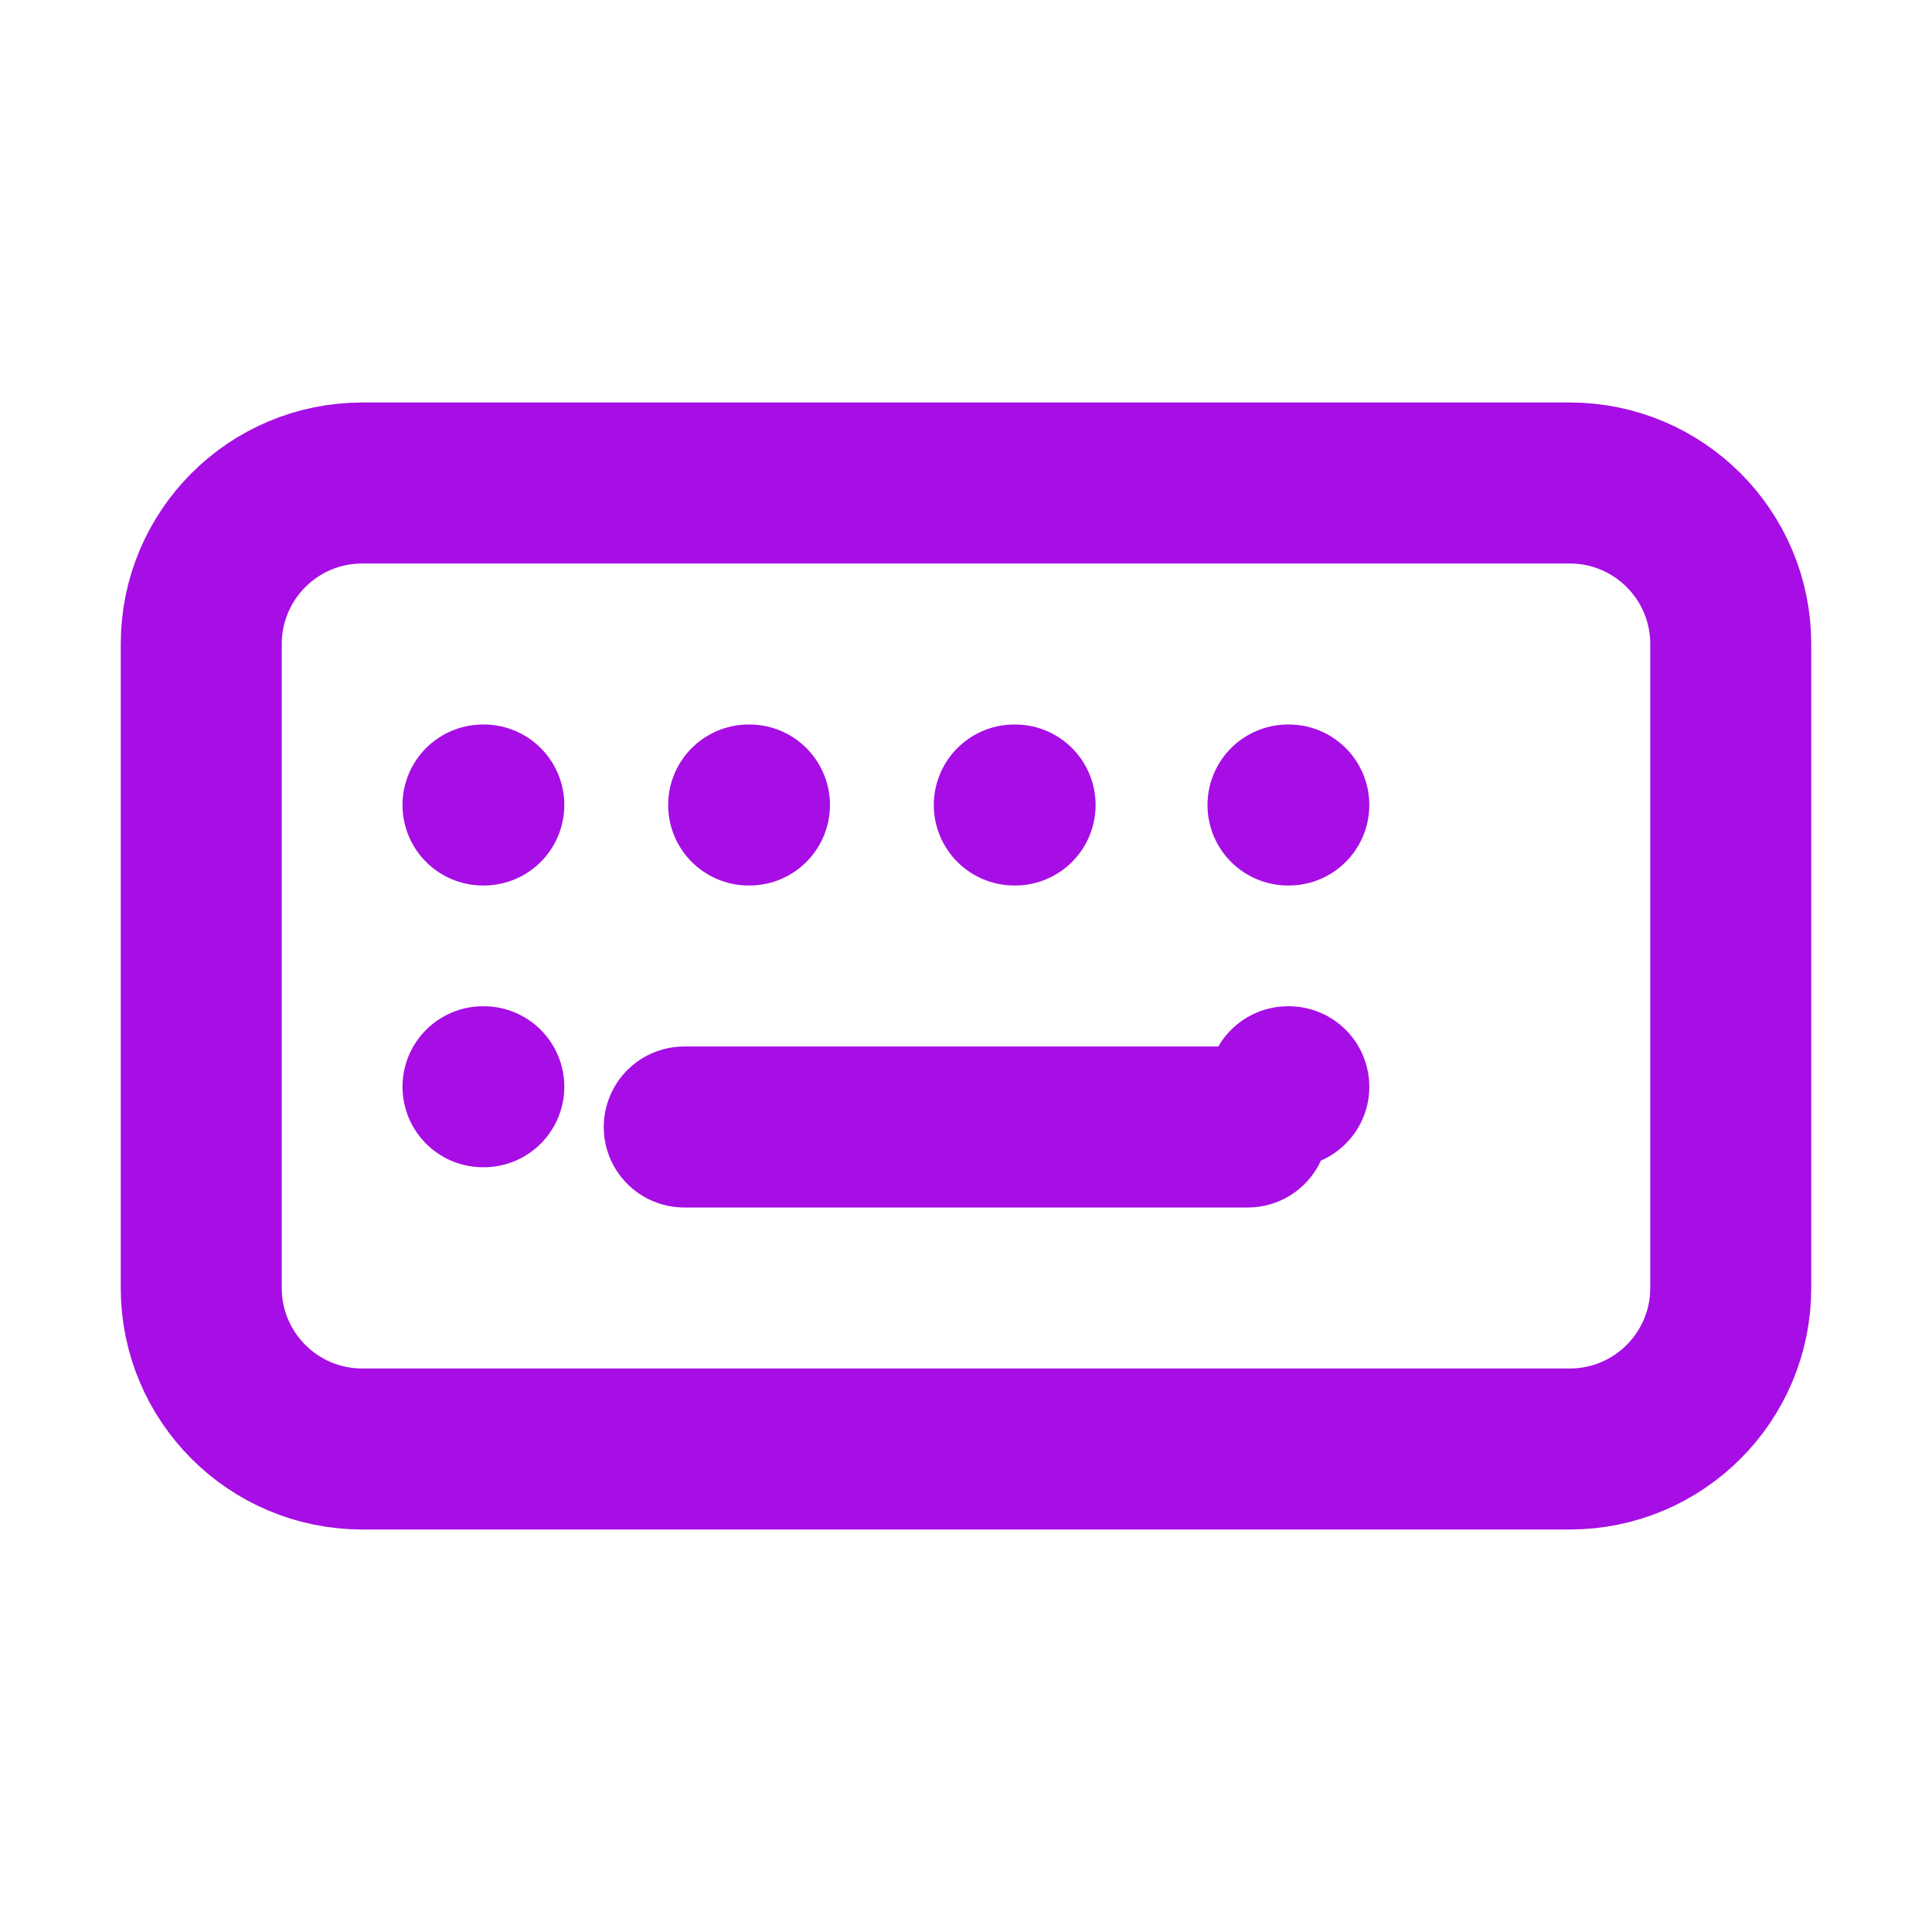
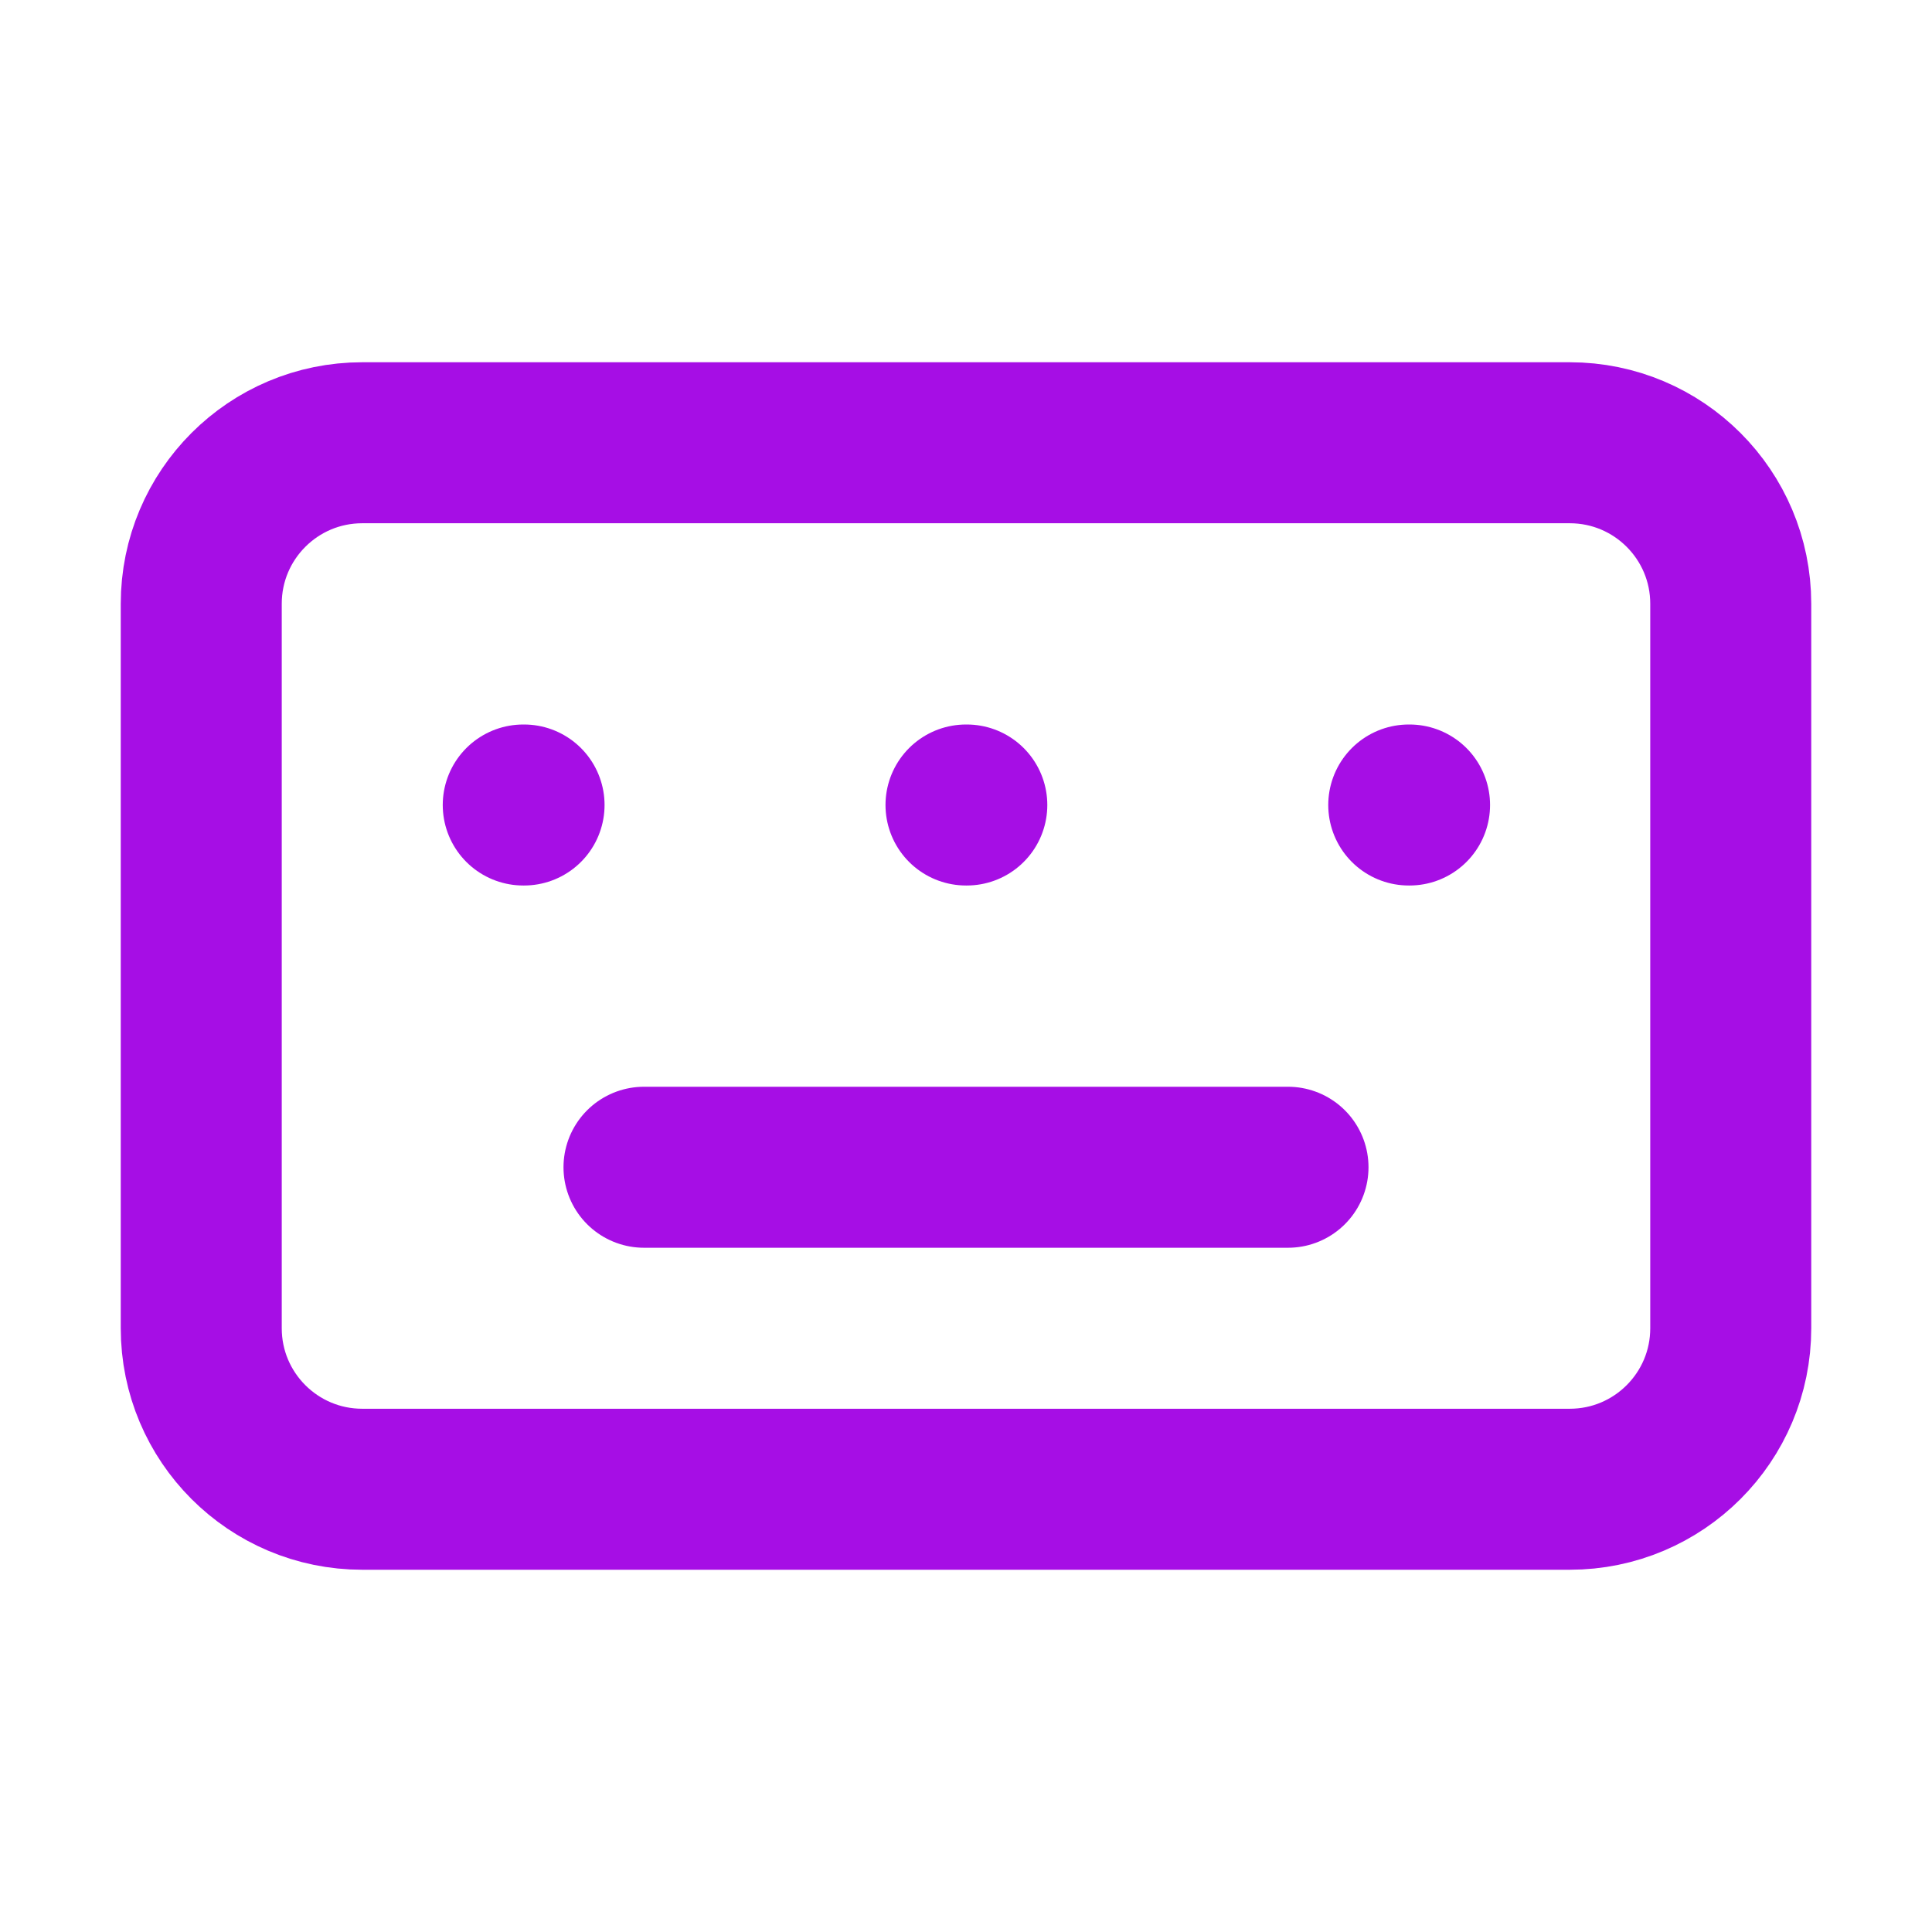
<svg xmlns="http://www.w3.org/2000/svg" width="24" height="24" viewBox="0 0 24 24" fill="none" stroke="#a60ee5" stroke-width="2" stroke-linecap="round" stroke-linejoin="round">
-   <rect x="2.5" y="6" width="19" height="12" rx="2" />
-   <path d="M6 10h.01M9.3 10h.01M12.6 10h.01M16 10h.01M6 13.5h.01M16 13.5h.01M8.5 14h7" />
+   <rect x="2.5" y="5.5" width="19" height="13" rx="2" />
+   <path d="M6.5 10h.01M12 10h.01M17.5 10h.01M8 14.5h8" />
</svg>
